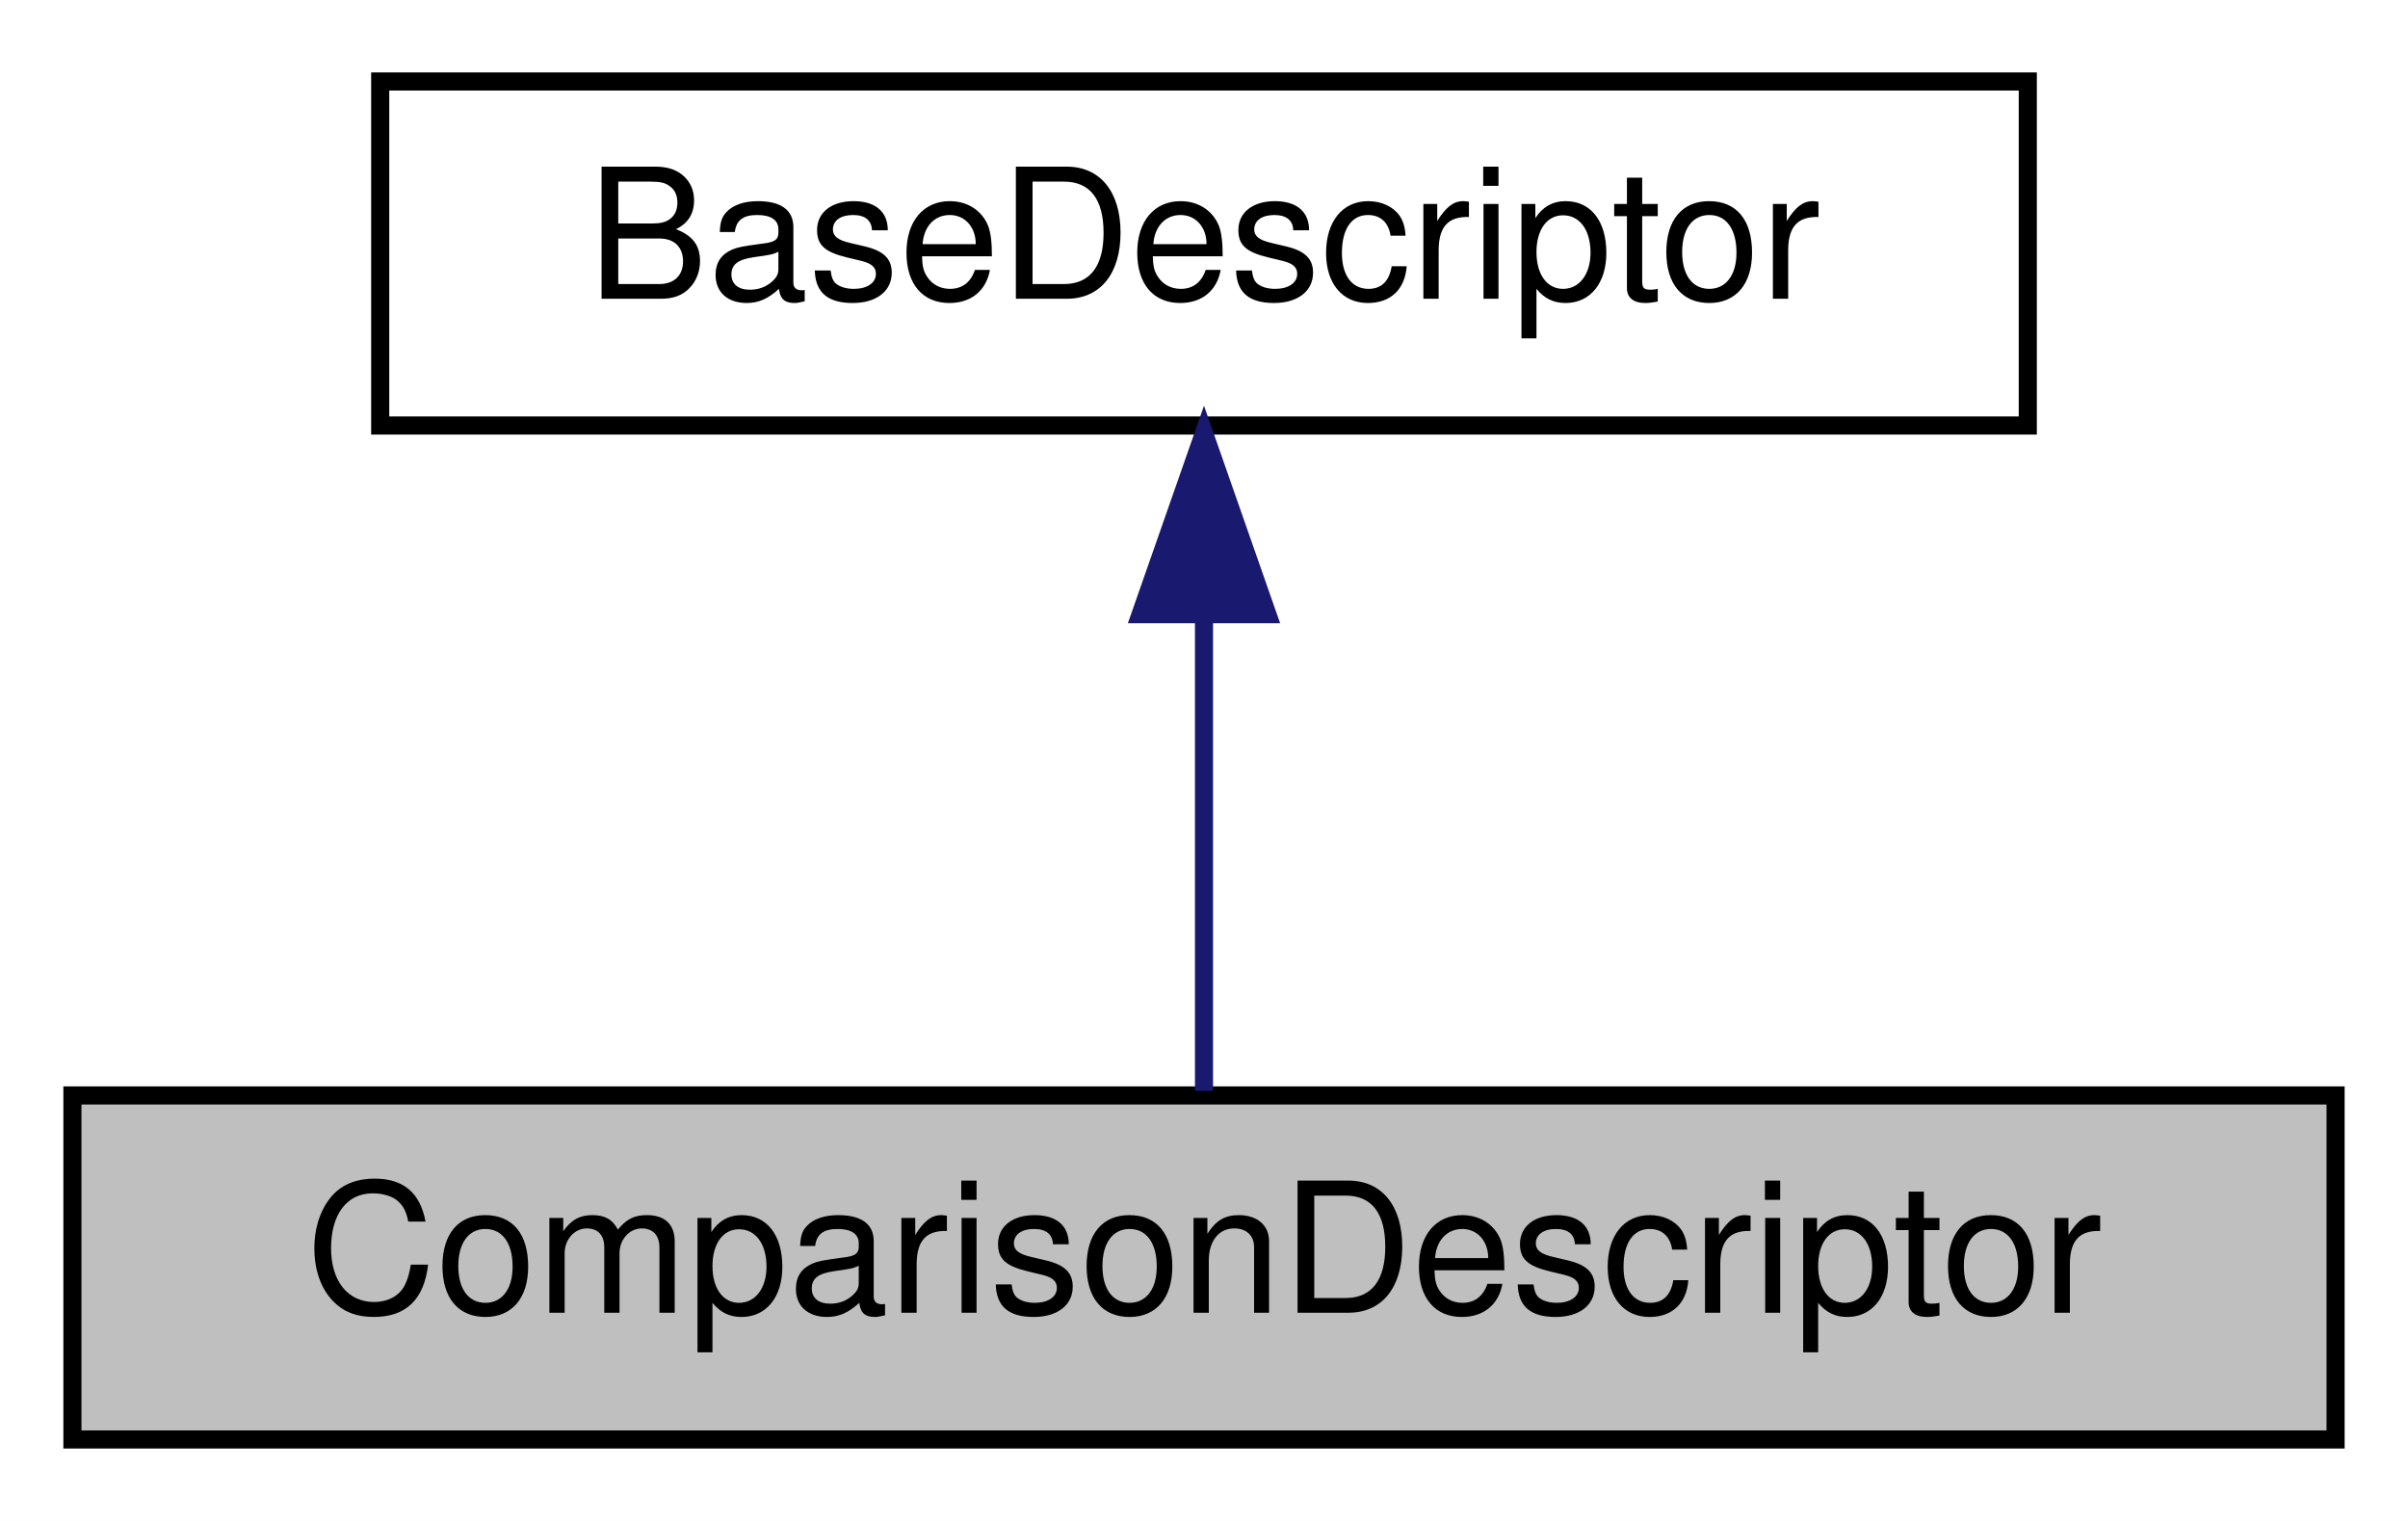
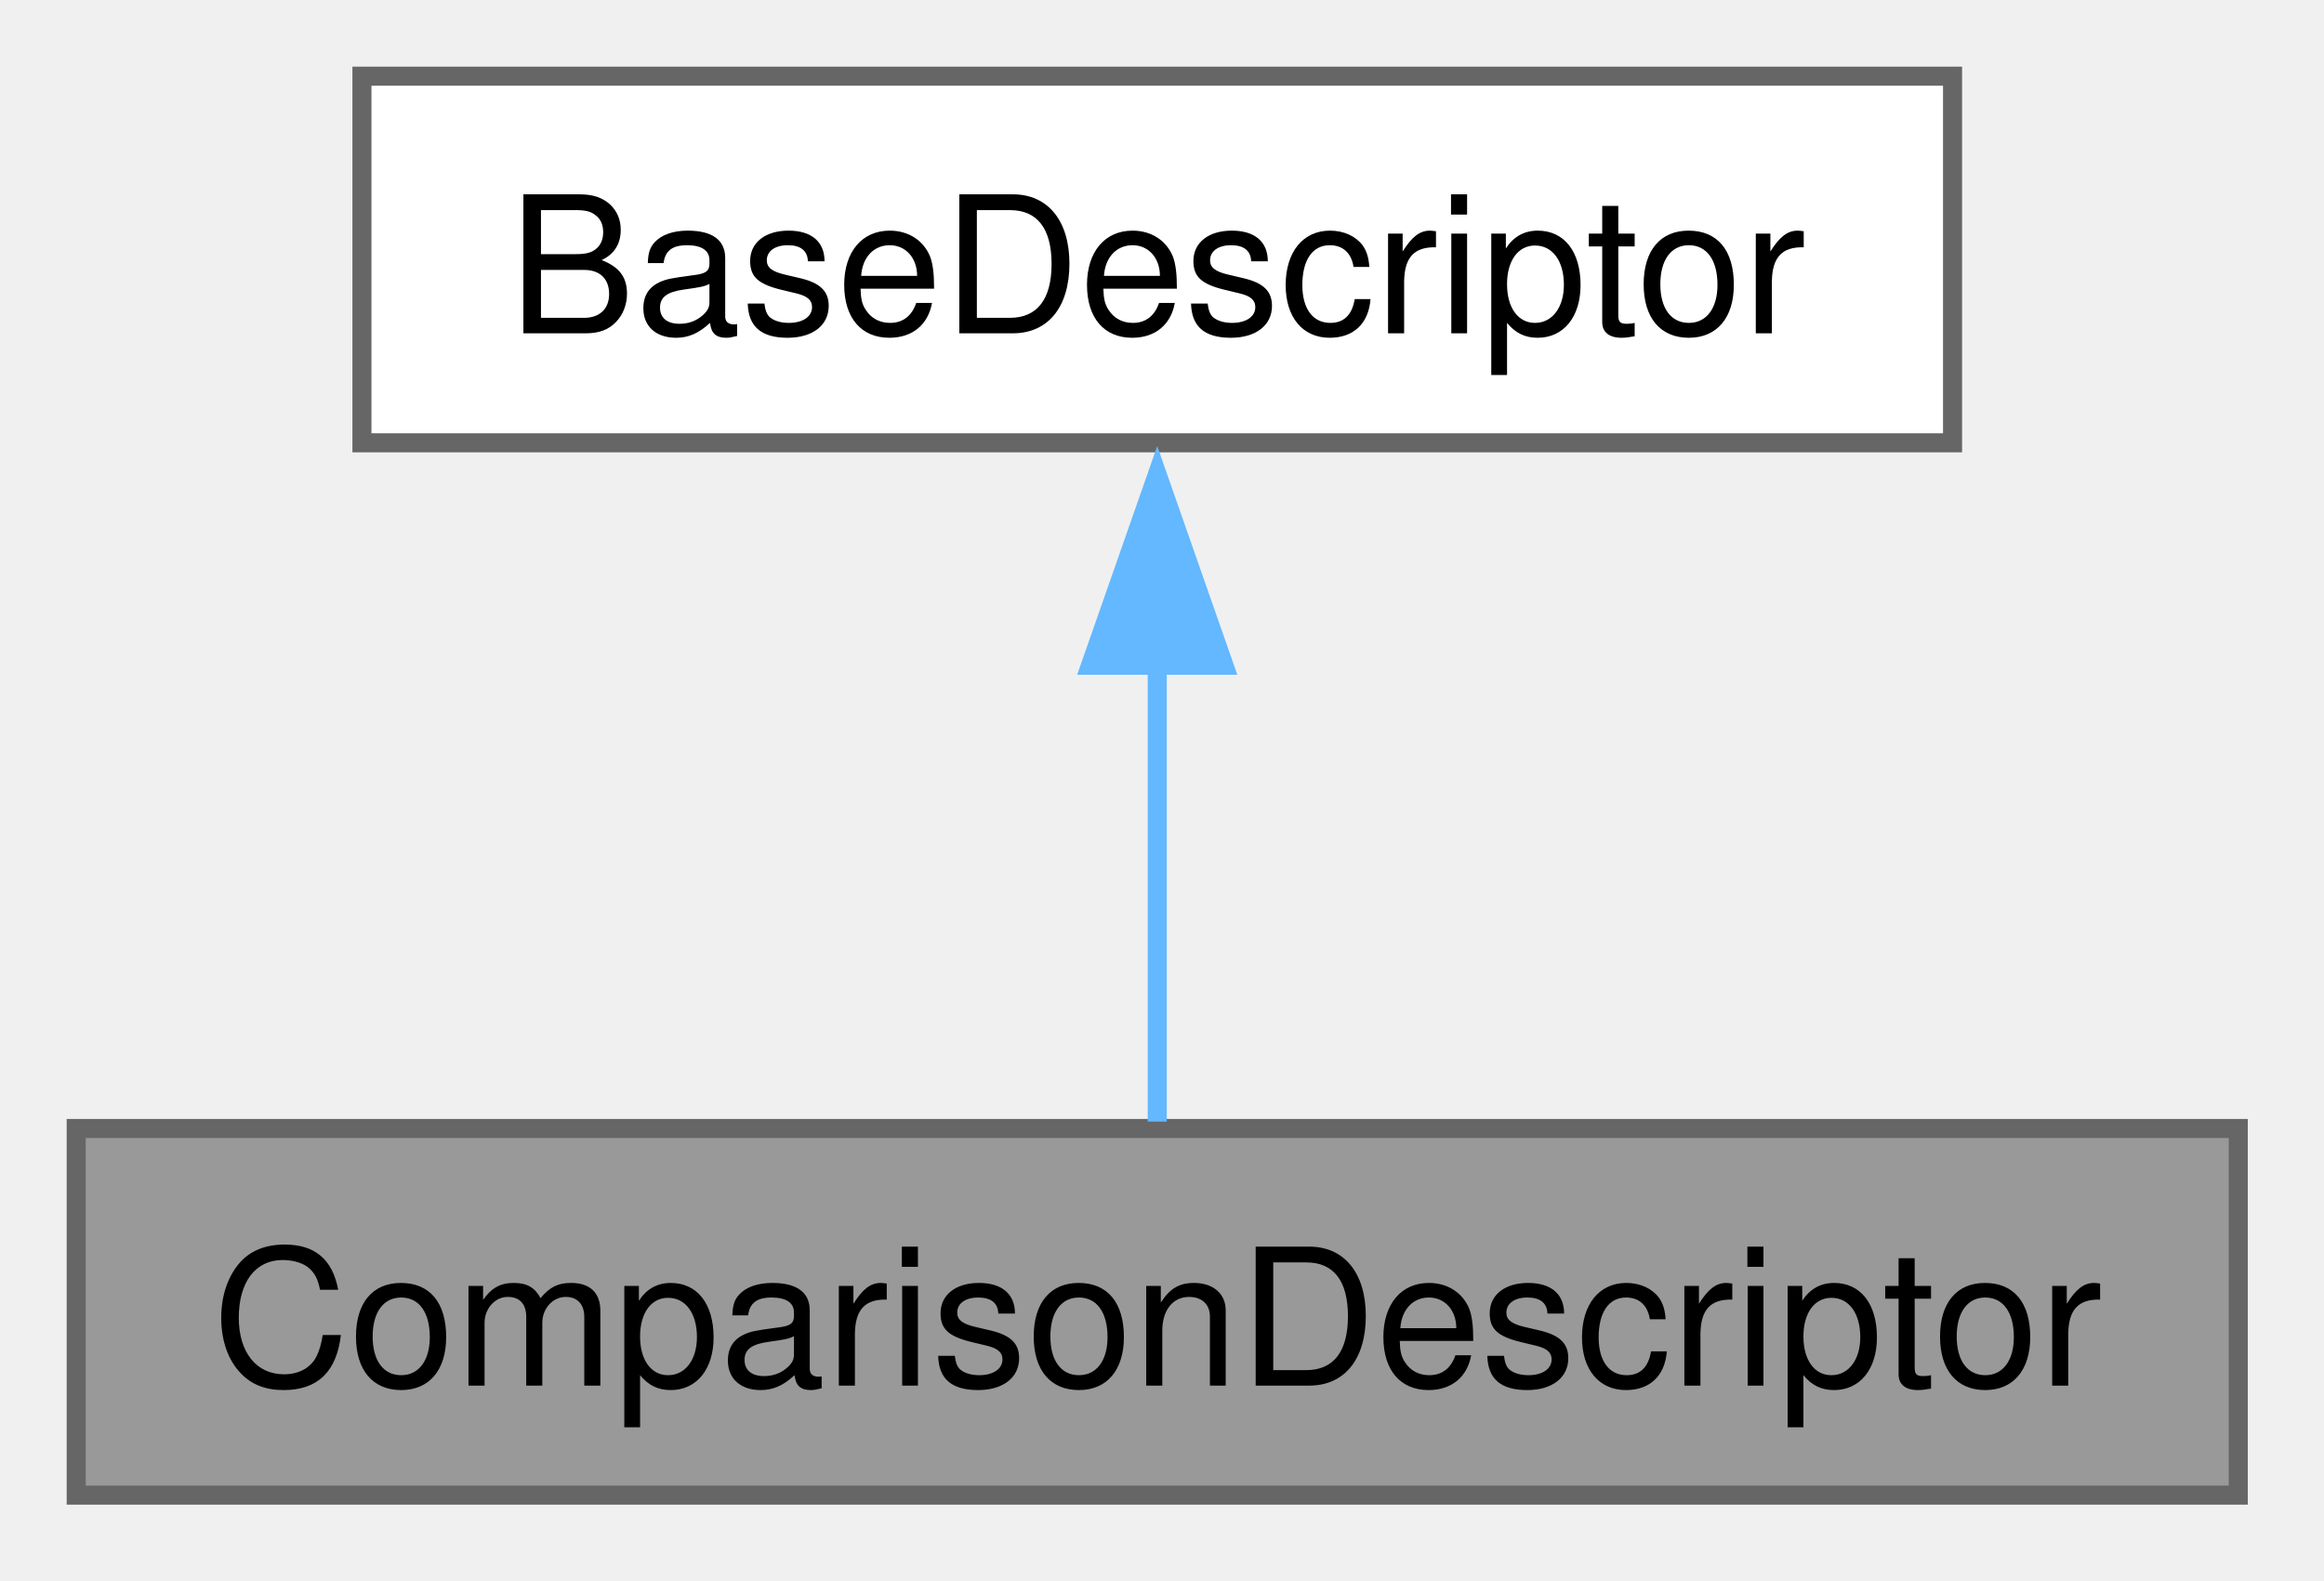
- <svg xmlns="http://www.w3.org/2000/svg" xmlns:xlink="http://www.w3.org/1999/xlink" width="133pt" height="84pt" viewBox="0.00 0.00 133.00 84.00">
-   <g id="graph0" class="graph" transform="scale(1 1) rotate(0) translate(4 80)">
-     <polygon fill="white" stroke="transparent" points="-4,4 -4,-80 129,-80 129,4 -4,4" />
-     <g id="node1" class="node">
-       <g id="a_node1">
+ <svg xmlns="http://www.w3.org/2000/svg" xmlns:xlink="http://www.w3.org/1999/xlink" width="122pt" height="83pt" viewBox="0.00 0.00 122.00 83.00">
+   <g id="graph0" class="graph" transform="scale(1 1) rotate(0) translate(4 78.5)">
+     <g id="Node000001" class="node">
+       <g id="a_Node000001">
        <a xlink:title="A ComparisonDescriptor for the ComparisonLayer.">
-           <polygon fill="#bfbfbf" stroke="black" points="0,-0.5 0,-19.5 125,-19.5 125,-0.5 0,-0.5" />
-           <text text-anchor="middle" x="62.5" y="-7.5" font-family="Helvetica,sans-Serif" font-size="10.00">ComparisonDescriptor</text>
+           <polygon fill="#999999" stroke="#666666" points="113.5,-19.25 0,-19.25 0,0 113.5,0 113.5,-19.25" />
+           <text xml:space="preserve" text-anchor="middle" x="56.75" y="-5.75" font-family="Helvetica,sans-Serif" font-size="10.00">ComparisonDescriptor</text>
        </a>
      </g>
    </g>
-     <g id="node2" class="node">
-       <g id="a_node2">
+     <g id="Node000002" class="node">
+       <g id="a_Node000002">
        <a xlink:href="structarmnn_1_1_base_descriptor.html" target="_top" xlink:title="Base class for all descriptors.">
-           <polygon fill="white" stroke="black" points="17,-56.5 17,-75.5 108,-75.5 108,-56.5 17,-56.5" />
-           <text text-anchor="middle" x="62.5" y="-63.5" font-family="Helvetica,sans-Serif" font-size="10.00">BaseDescriptor</text>
+           <polygon fill="white" stroke="#666666" points="98.5,-74.5 15,-74.5 15,-55.25 98.5,-55.25 98.5,-74.5" />
+           <text xml:space="preserve" text-anchor="middle" x="56.75" y="-61" font-family="Helvetica,sans-Serif" font-size="10.00">BaseDescriptor</text>
        </a>
      </g>
    </g>
-     <g id="edge1" class="edge">
-       <path fill="none" stroke="midnightblue" d="M62.5,-45.8C62.5,-36.91 62.5,-26.78 62.5,-19.75" />
-       <polygon fill="midnightblue" stroke="midnightblue" points="59,-46.08 62.5,-56.08 66,-46.08 59,-46.08" />
+     <g id="edge1_Node000001_Node000002" class="edge">
+       <g id="a_edge1_Node000001_Node000002">
+         <a xlink:title=" ">
+           <path fill="none" stroke="#63b8ff" d="M56.75,-43.63C56.75,-35.34 56.75,-26.17 56.75,-19.61" />
+           <polygon fill="#63b8ff" stroke="#63b8ff" points="53.25,-43.57 56.75,-53.57 60.25,-43.57 53.25,-43.57" />
+         </a>
+       </g>
    </g>
  </g>
</svg>
